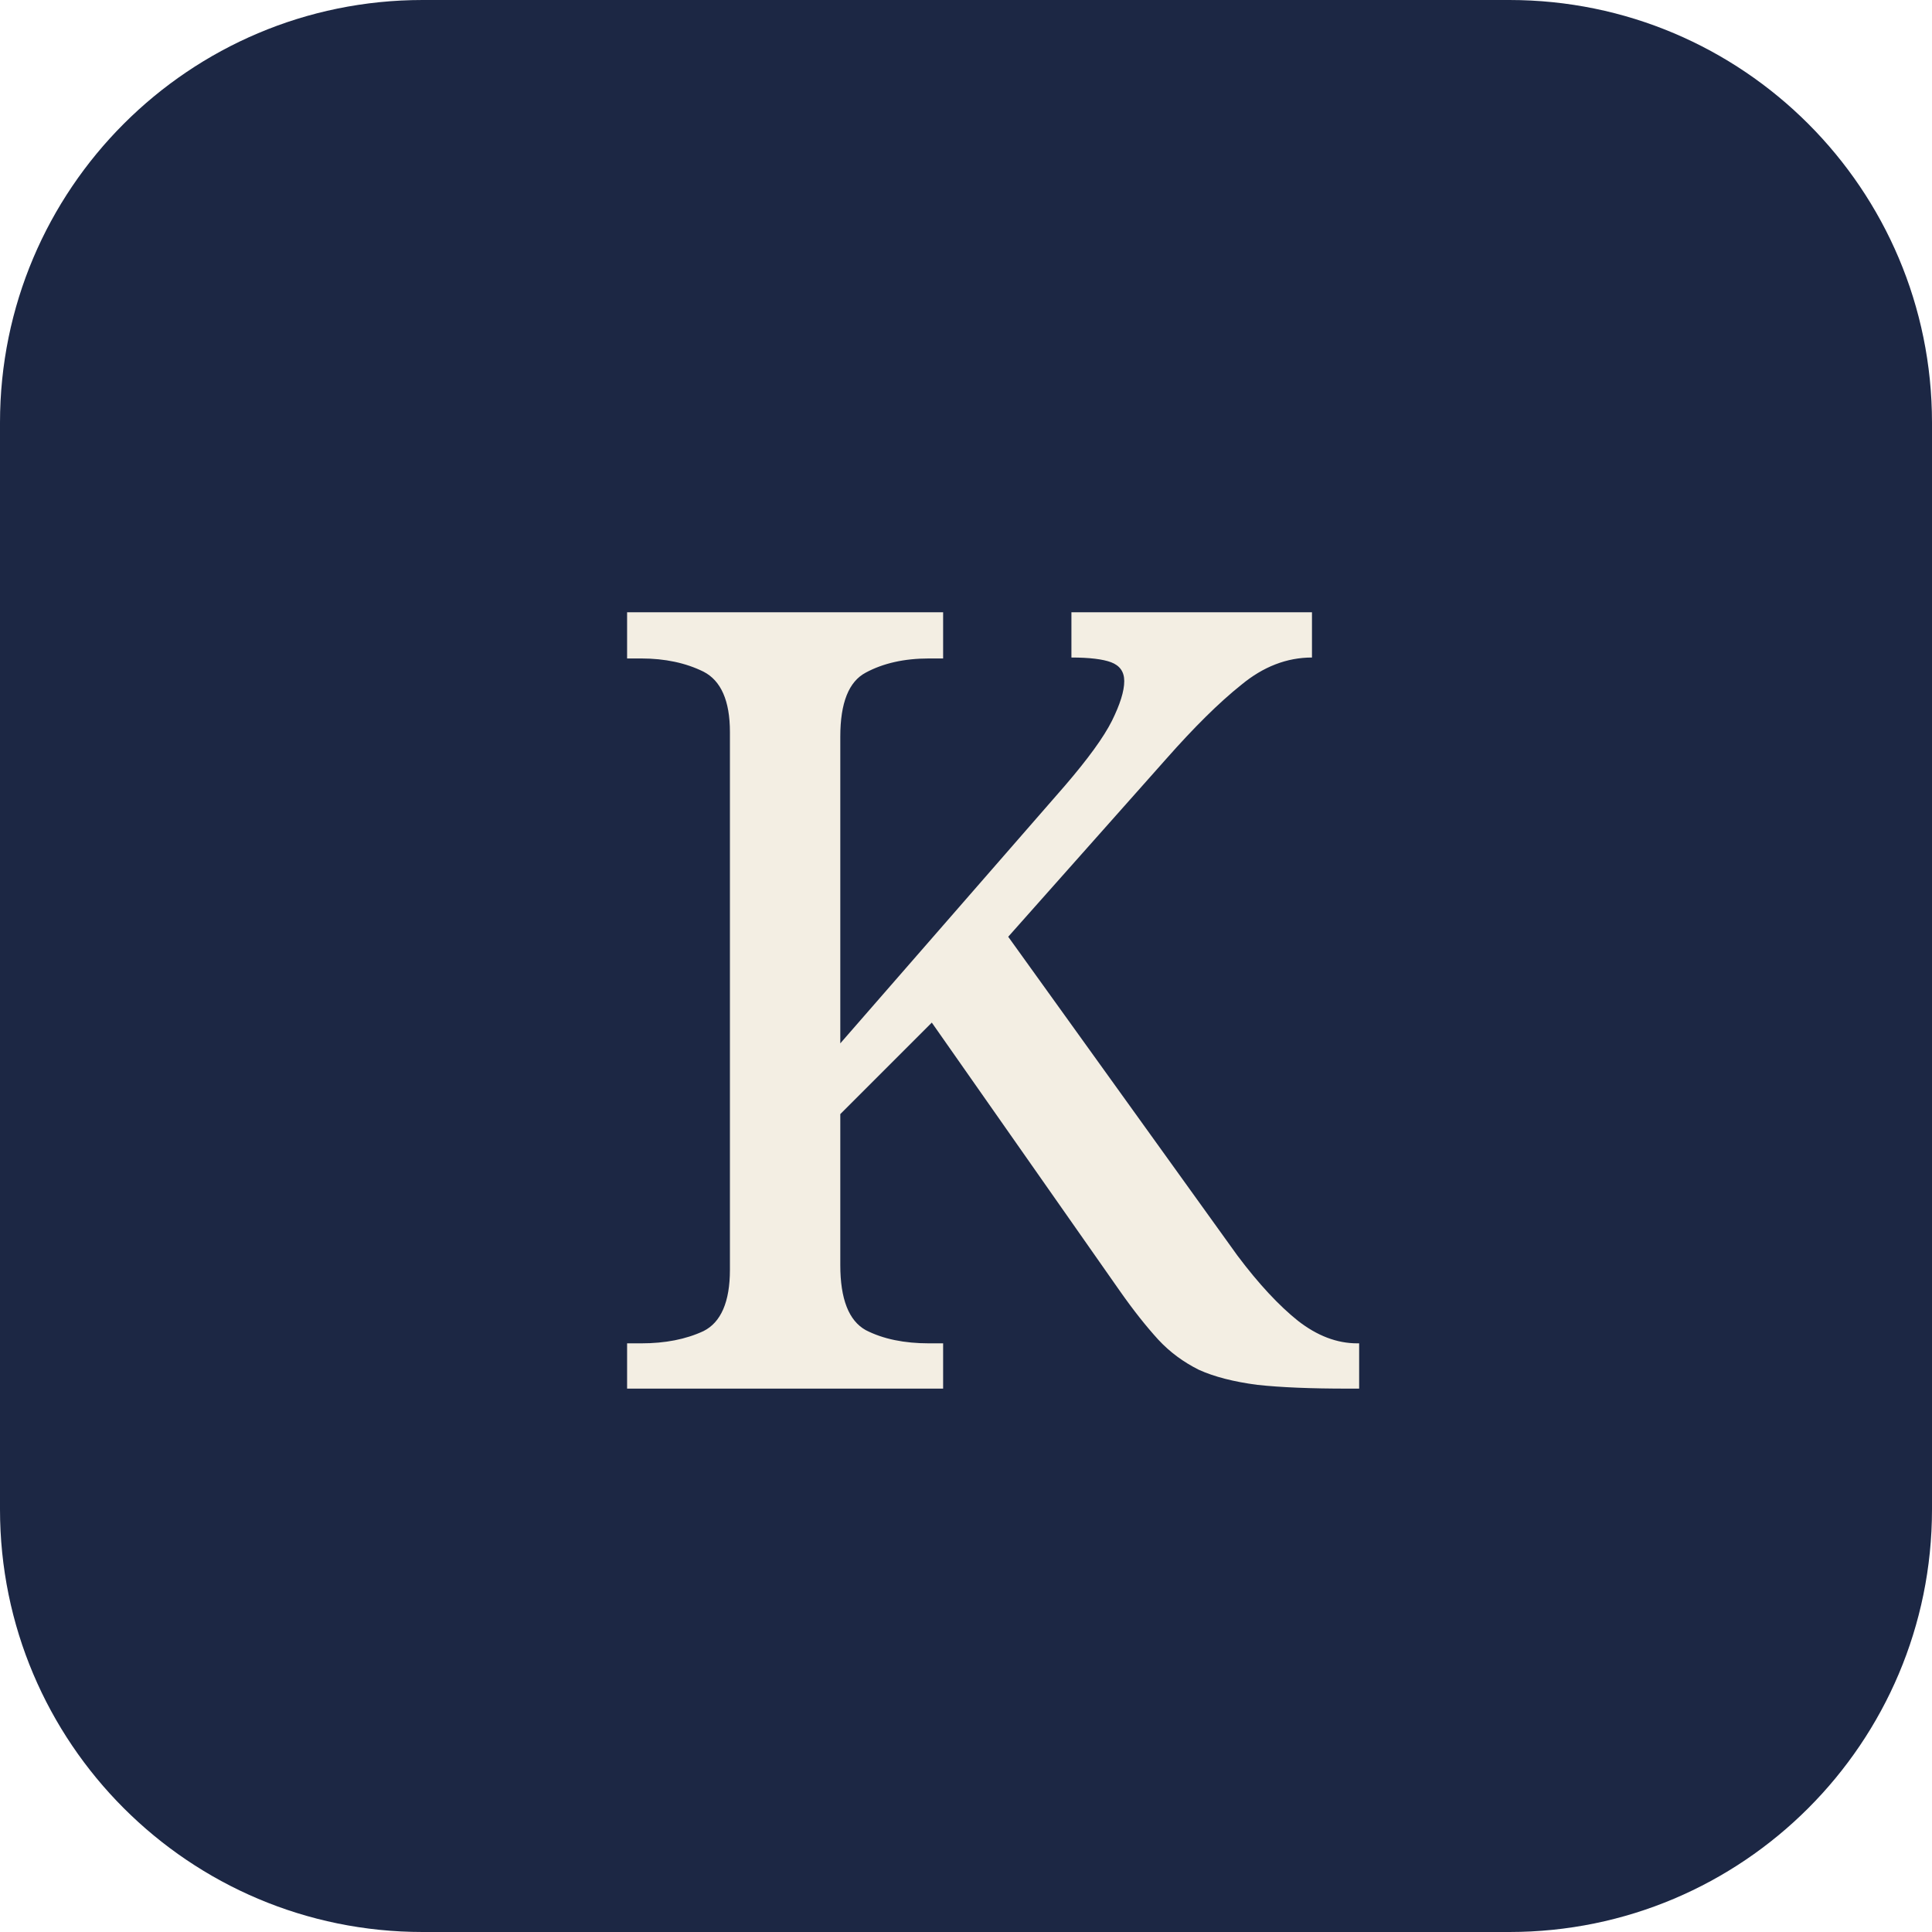
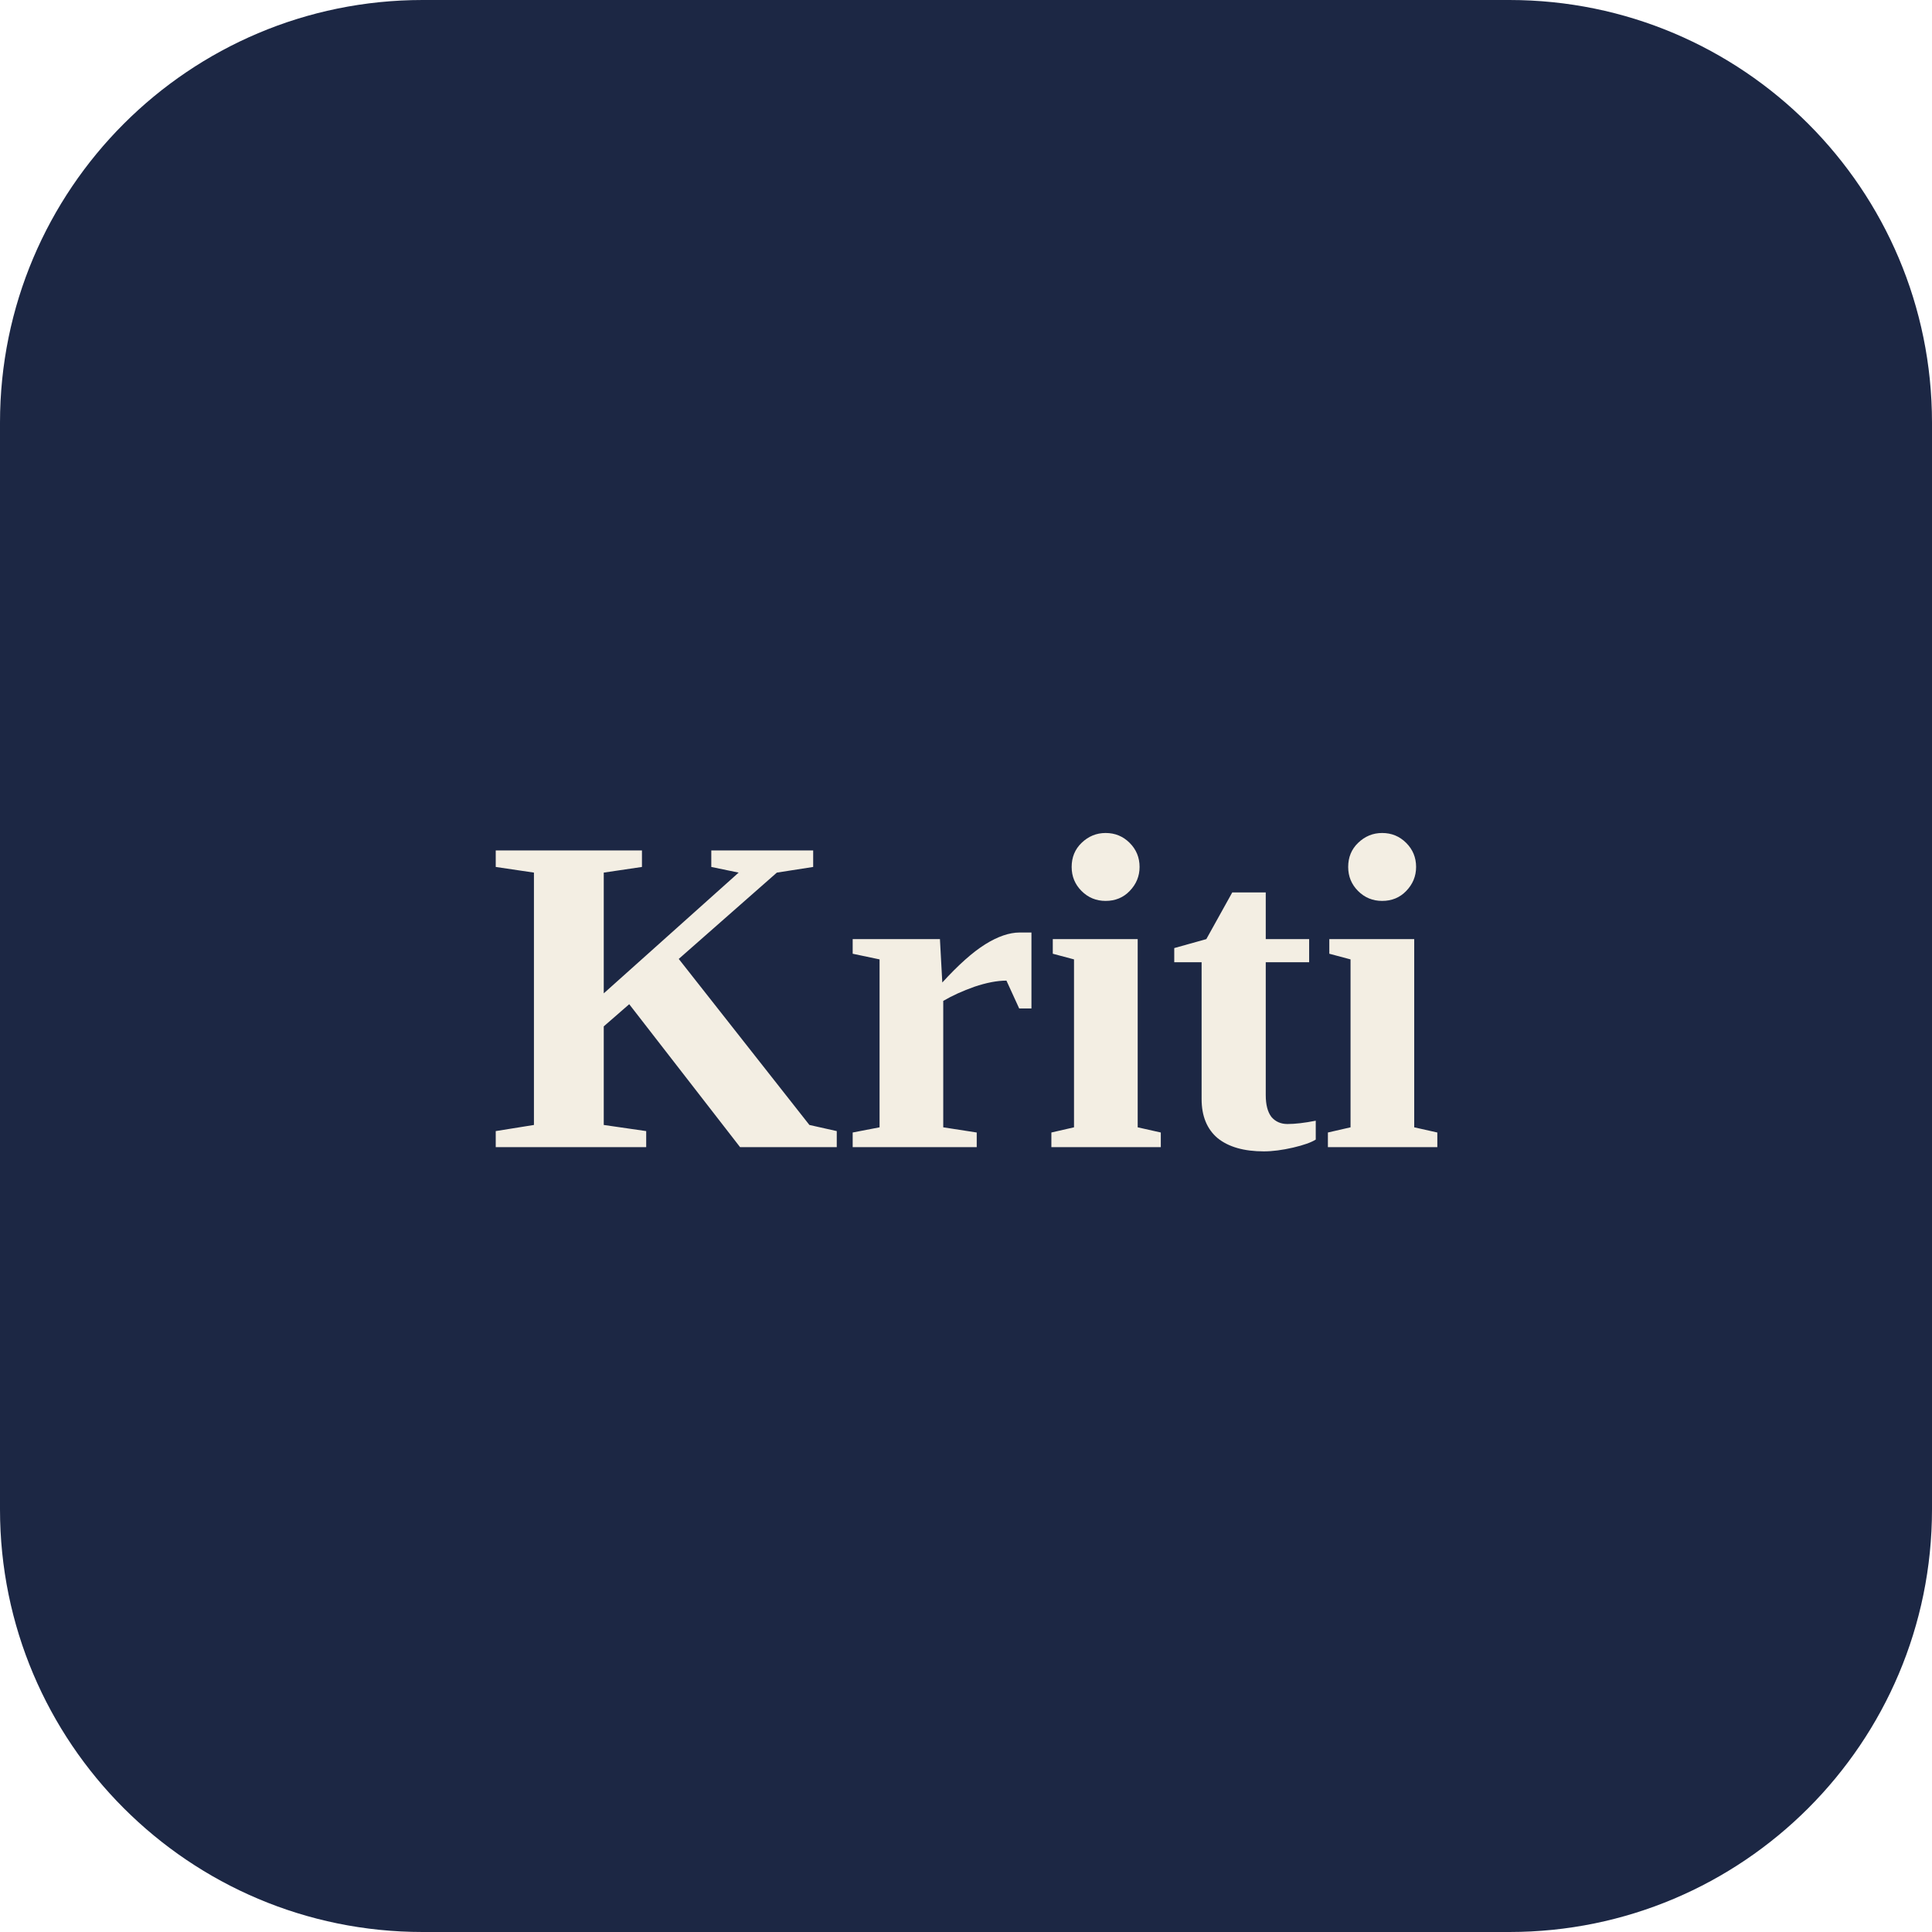
- <svg xmlns="http://www.w3.org/2000/svg" viewBox="0 0 32 32">
-   <rect width="32" height="32" rx="7" fill="#1c2744" />
-   <text x="16" y="23" text-anchor="middle" font-family="Georgia, serif" font-size="18" fill="#f3eee3">K</text>
+ <svg xmlns="http://www.w3.org/2000/svg" viewBox="0 0 64 64">
+   <rect width="64" height="64" rx="14" fill="#1c2744" />
+   <text x="32" y="38" text-anchor="middle" font-family="Georgia, 'Times New Roman', serif" font-size="15" font-weight="700" fill="#f3eee3">Kriti</text>
</svg>
